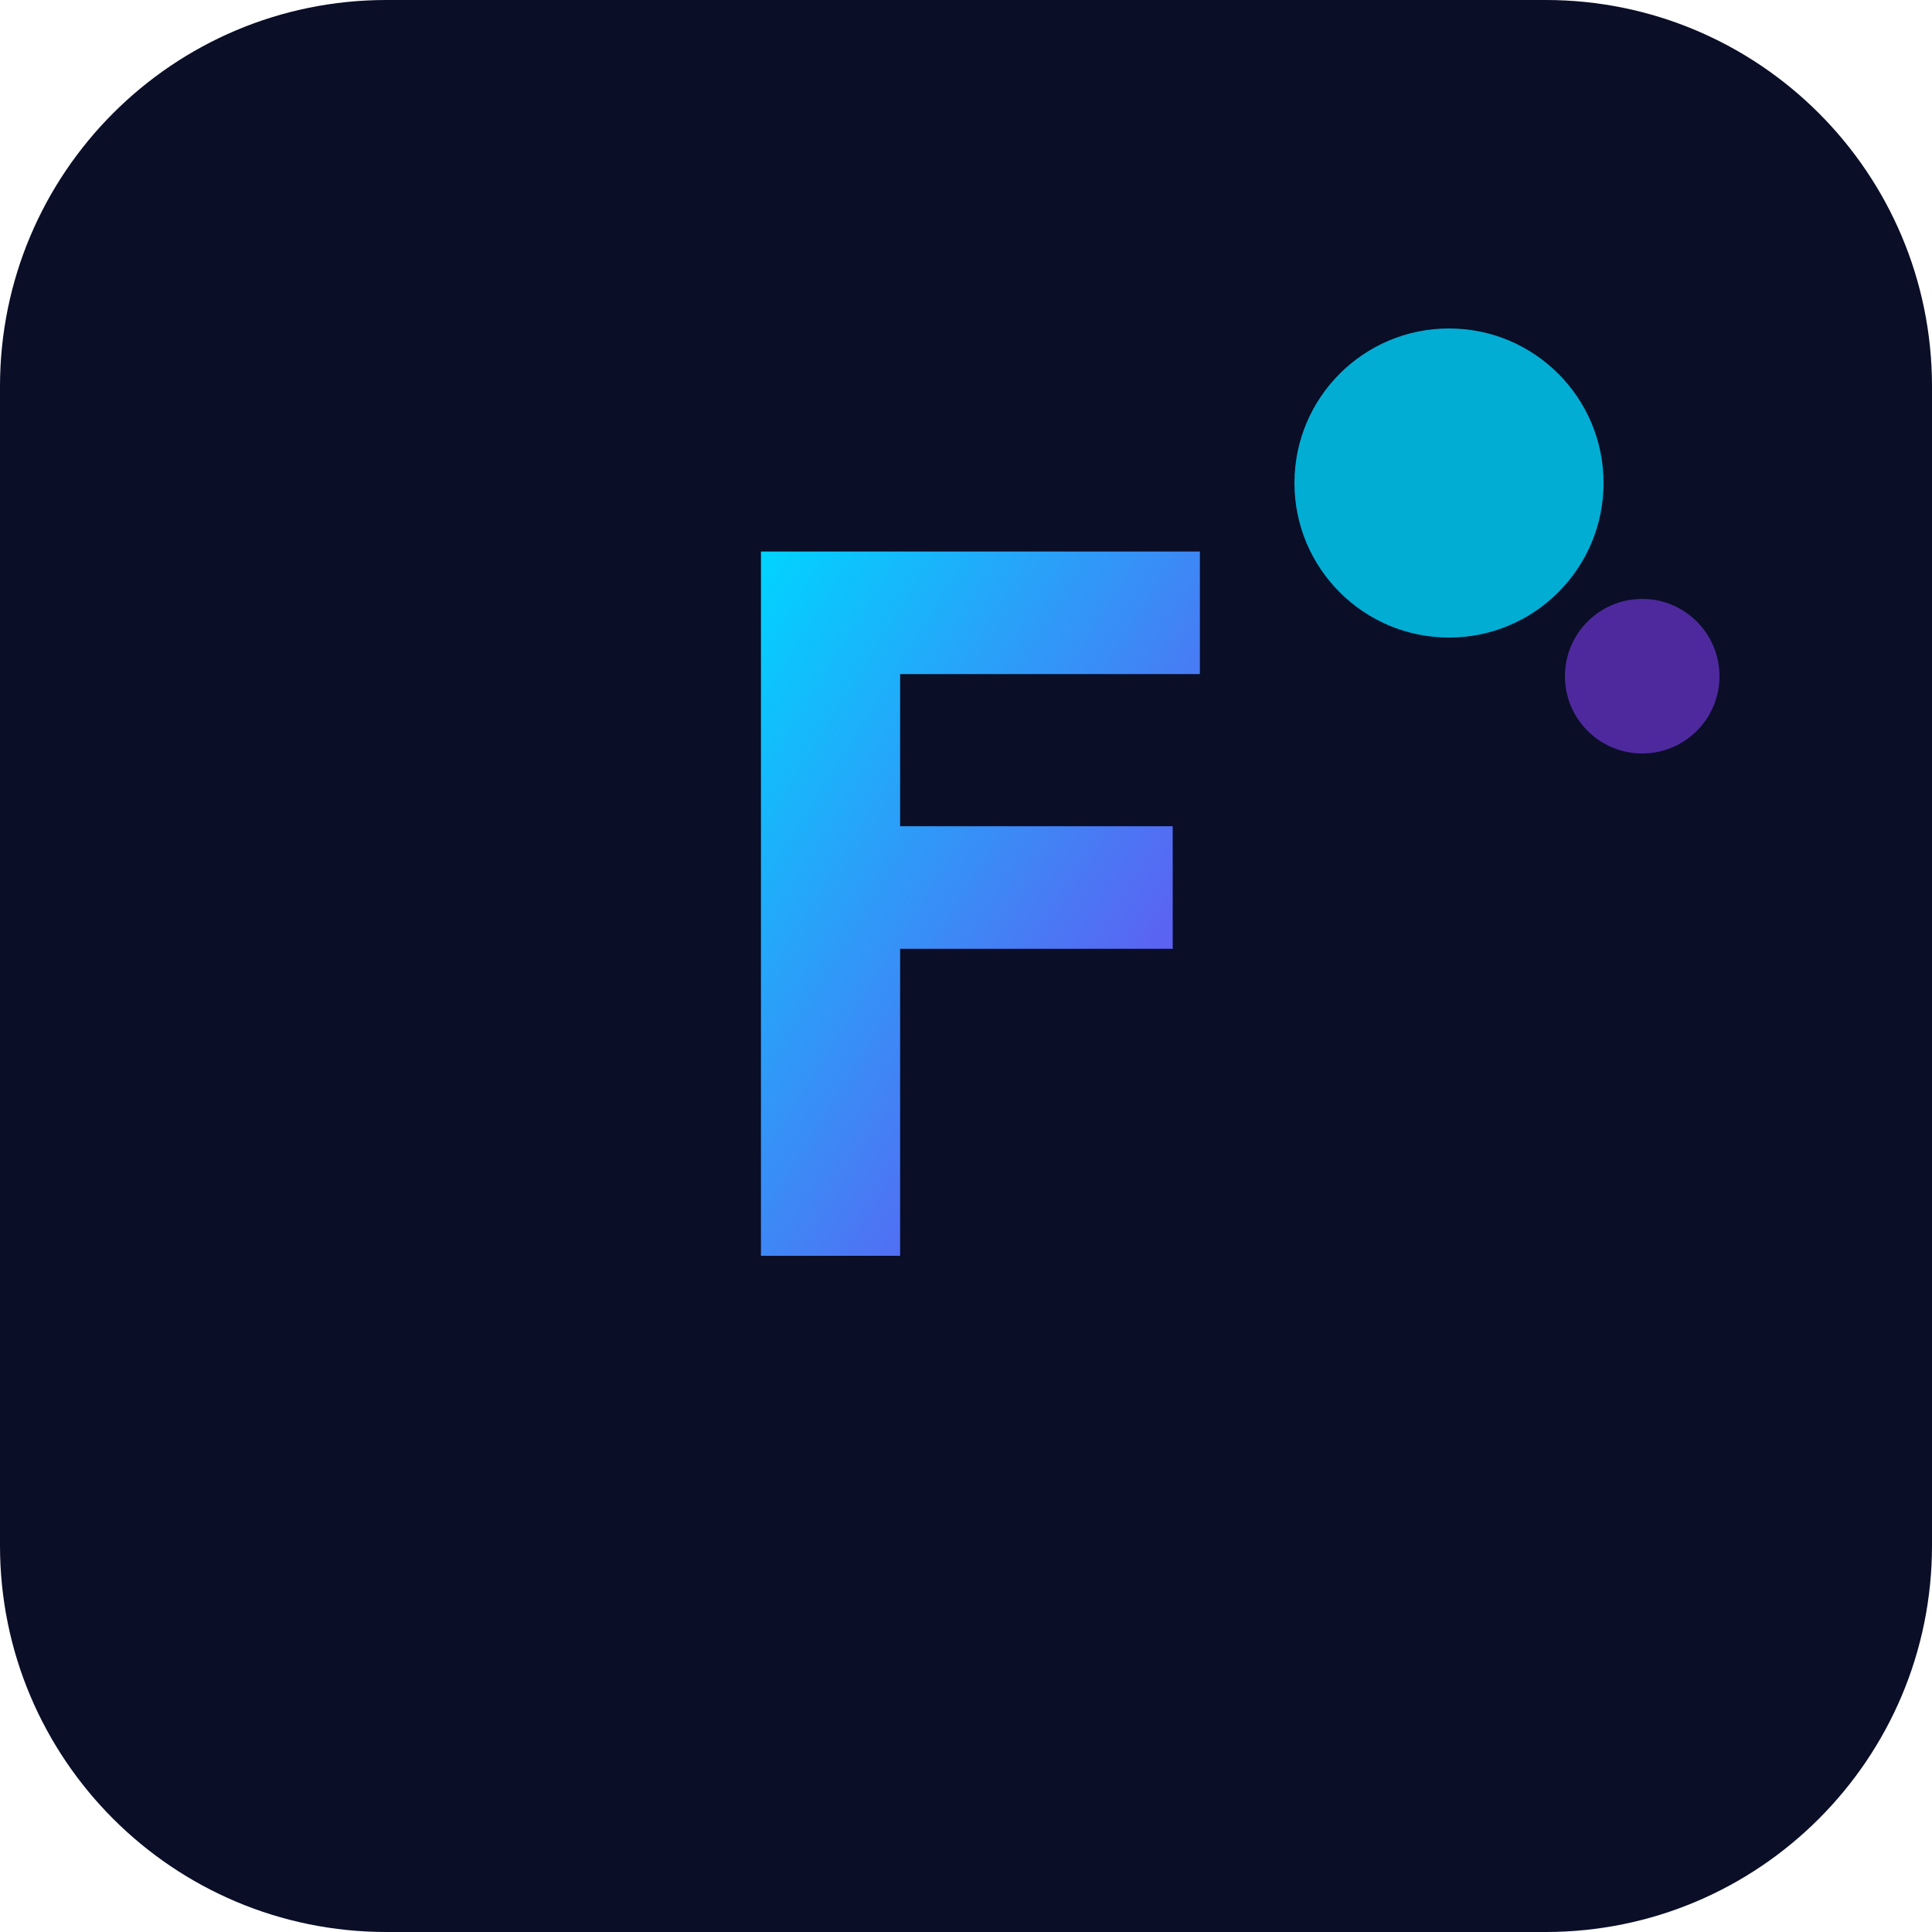
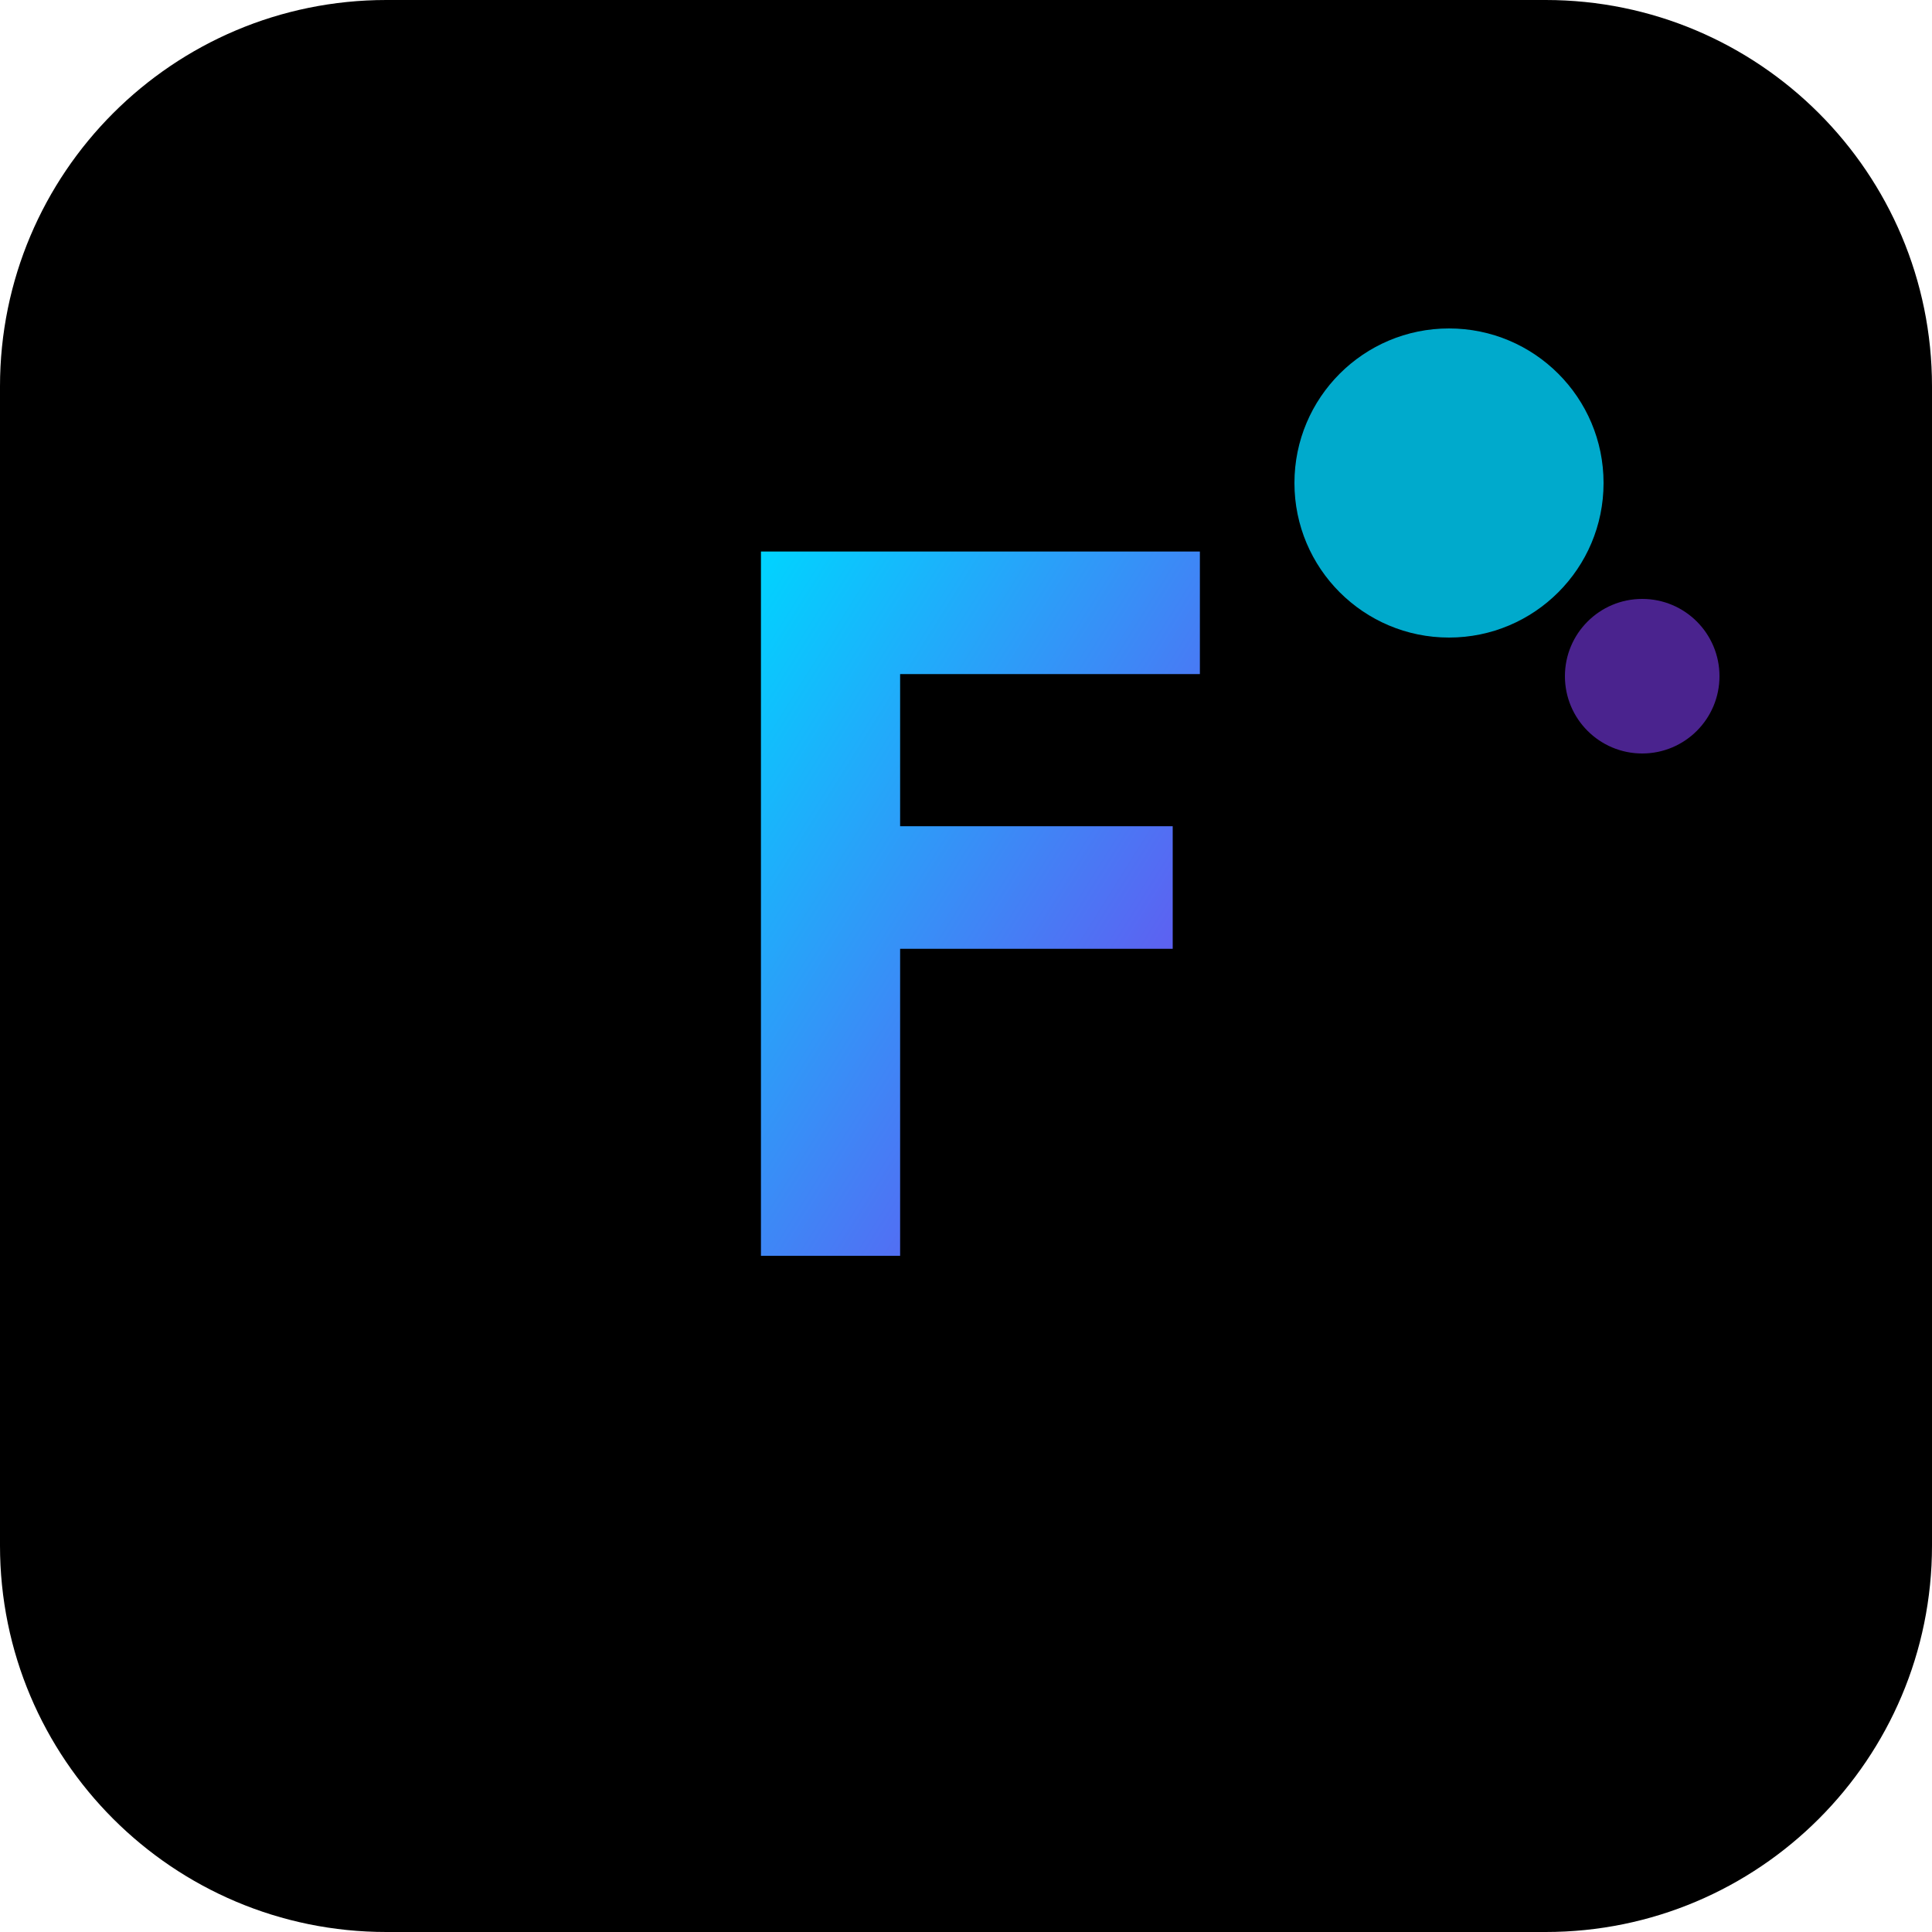
<svg xmlns="http://www.w3.org/2000/svg" viewBox="0 0 100 100">
  <defs>
    <linearGradient id="grad" x1="0%" y1="0%" x2="100%" y2="100%">
      <stop offset="0%" style="stop-color:#00d4ff;stop-opacity:1" />
      <stop offset="100%" style="stop-color:#7c3aed;stop-opacity:1" />
    </linearGradient>
  </defs>
-   <rect width="100" height="100" rx="20" fill="#0a0e27" />
+   <rect width="100" height="100" rx="20" fill="#000000" />
  <text x="50" y="65" font-family="monospace" font-size="50" font-weight="bold" fill="url(#grad)" text-anchor="middle">F</text>
  <circle cx="75" cy="25" r="8" fill="#00d4ff" opacity="0.8" />
  <circle cx="85" cy="35" r="4" fill="#7c3aed" opacity="0.6" />
</svg>
